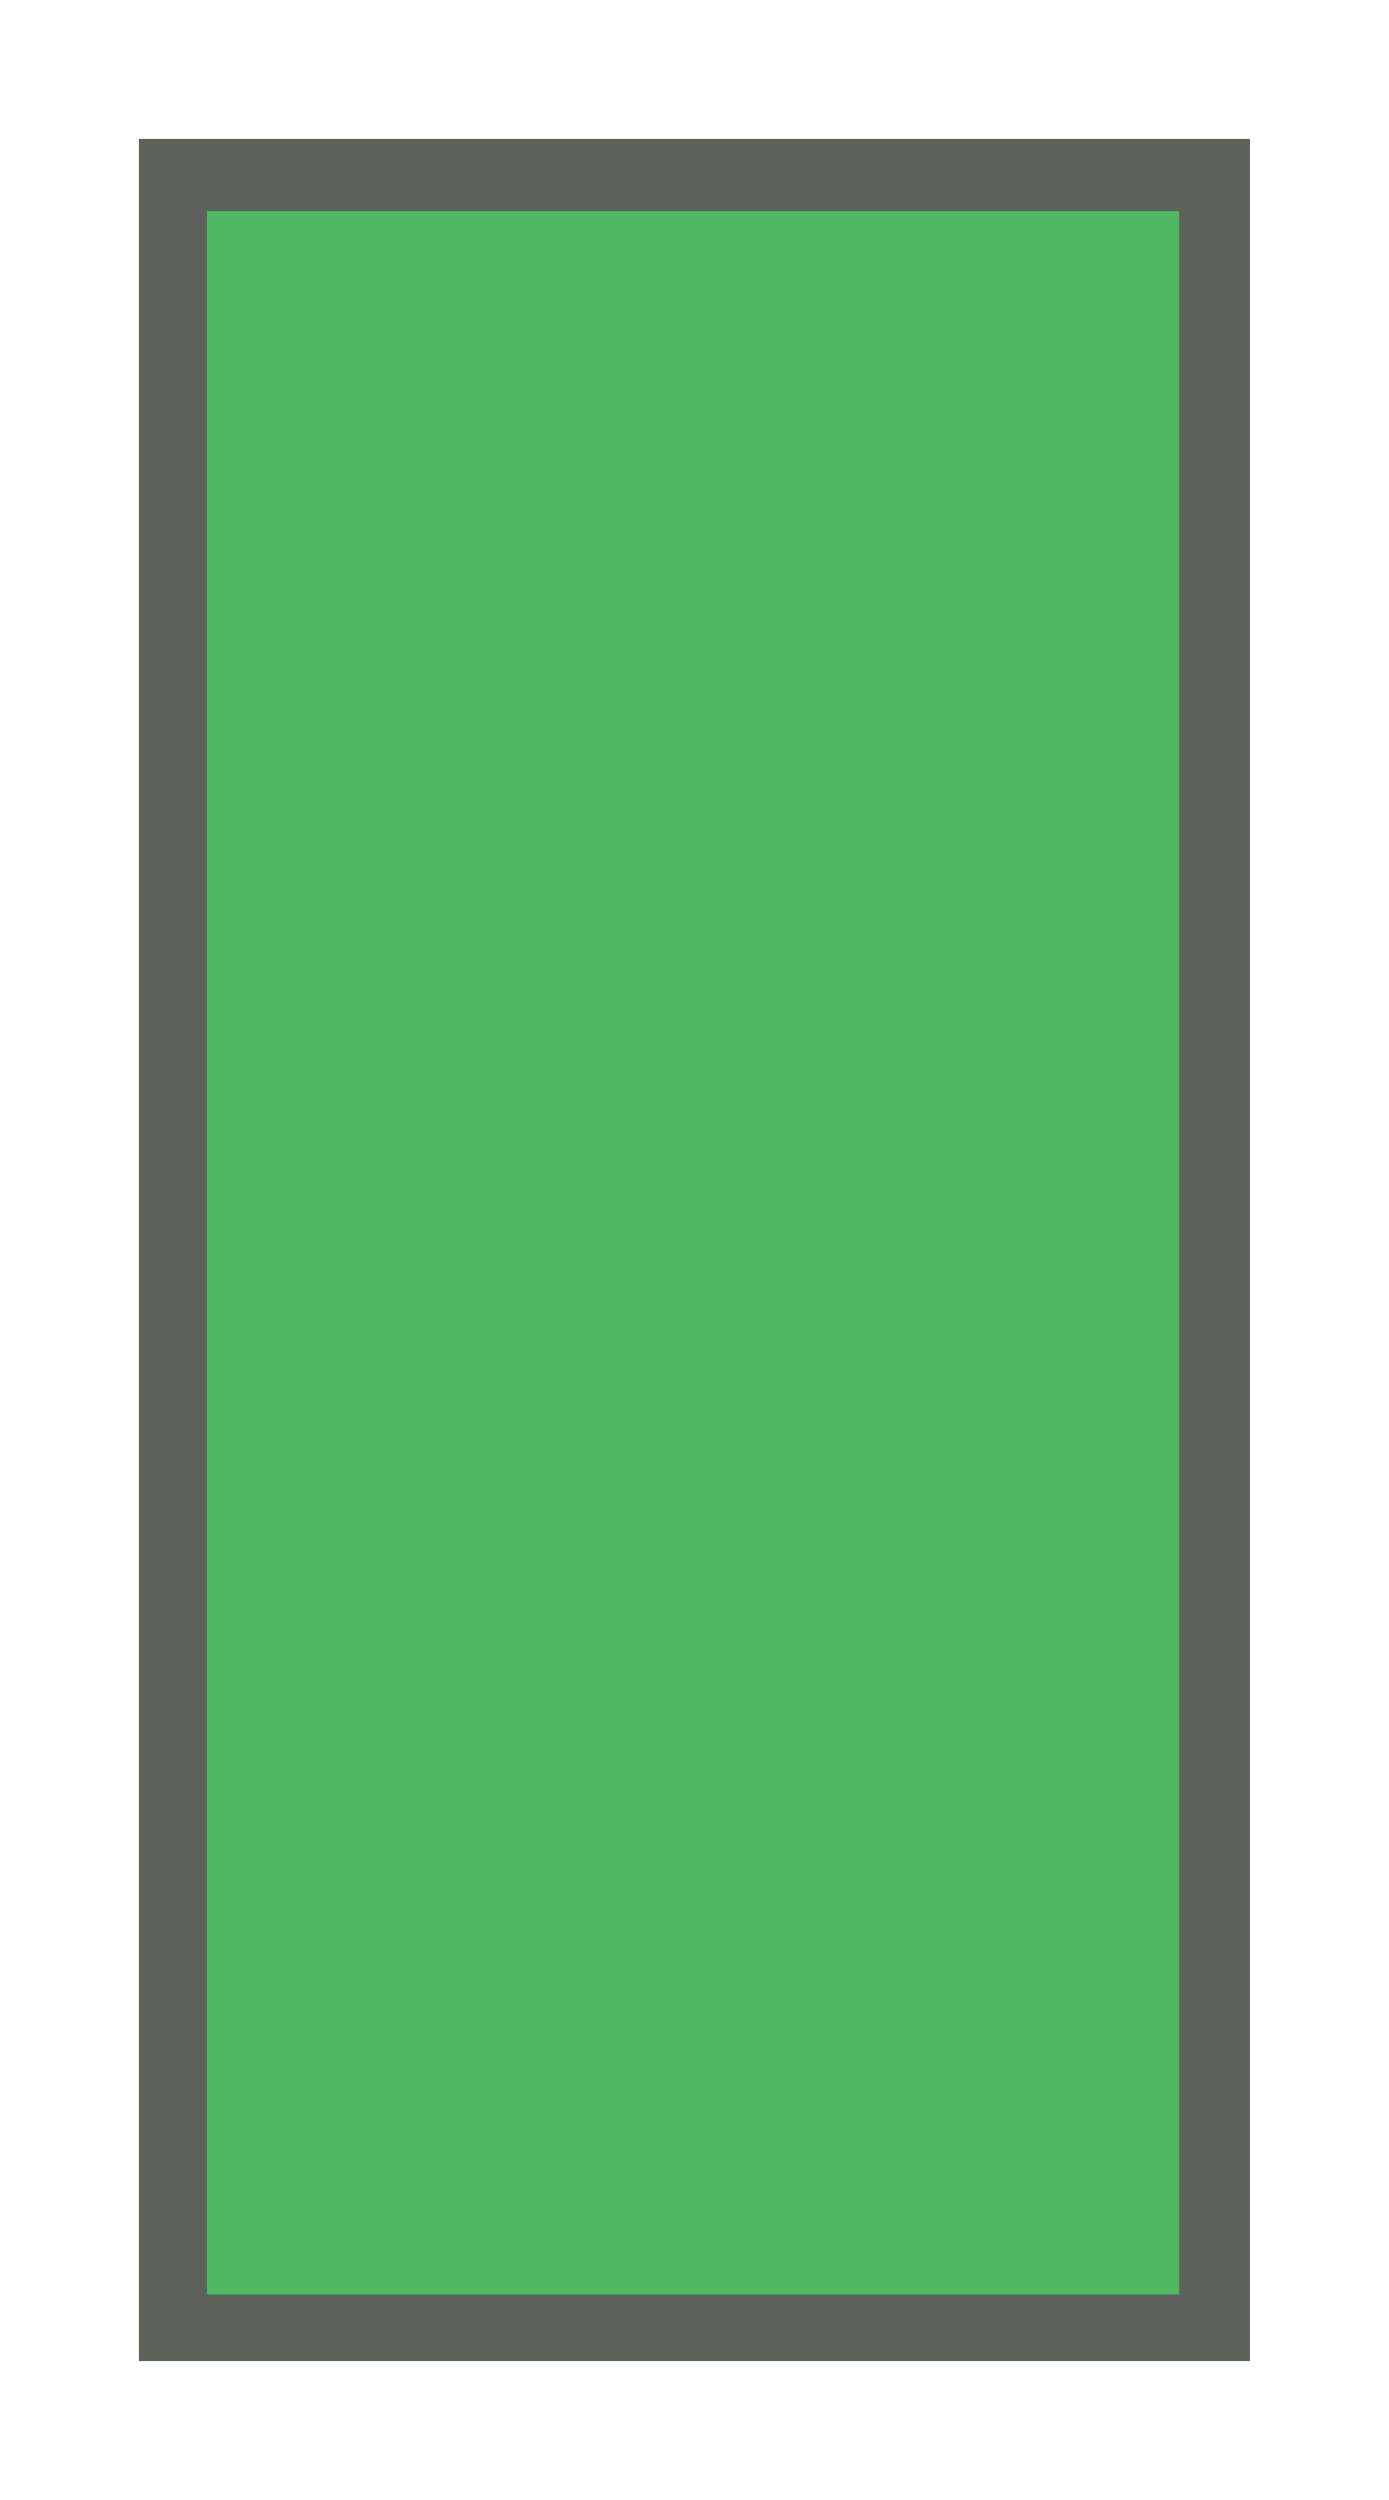
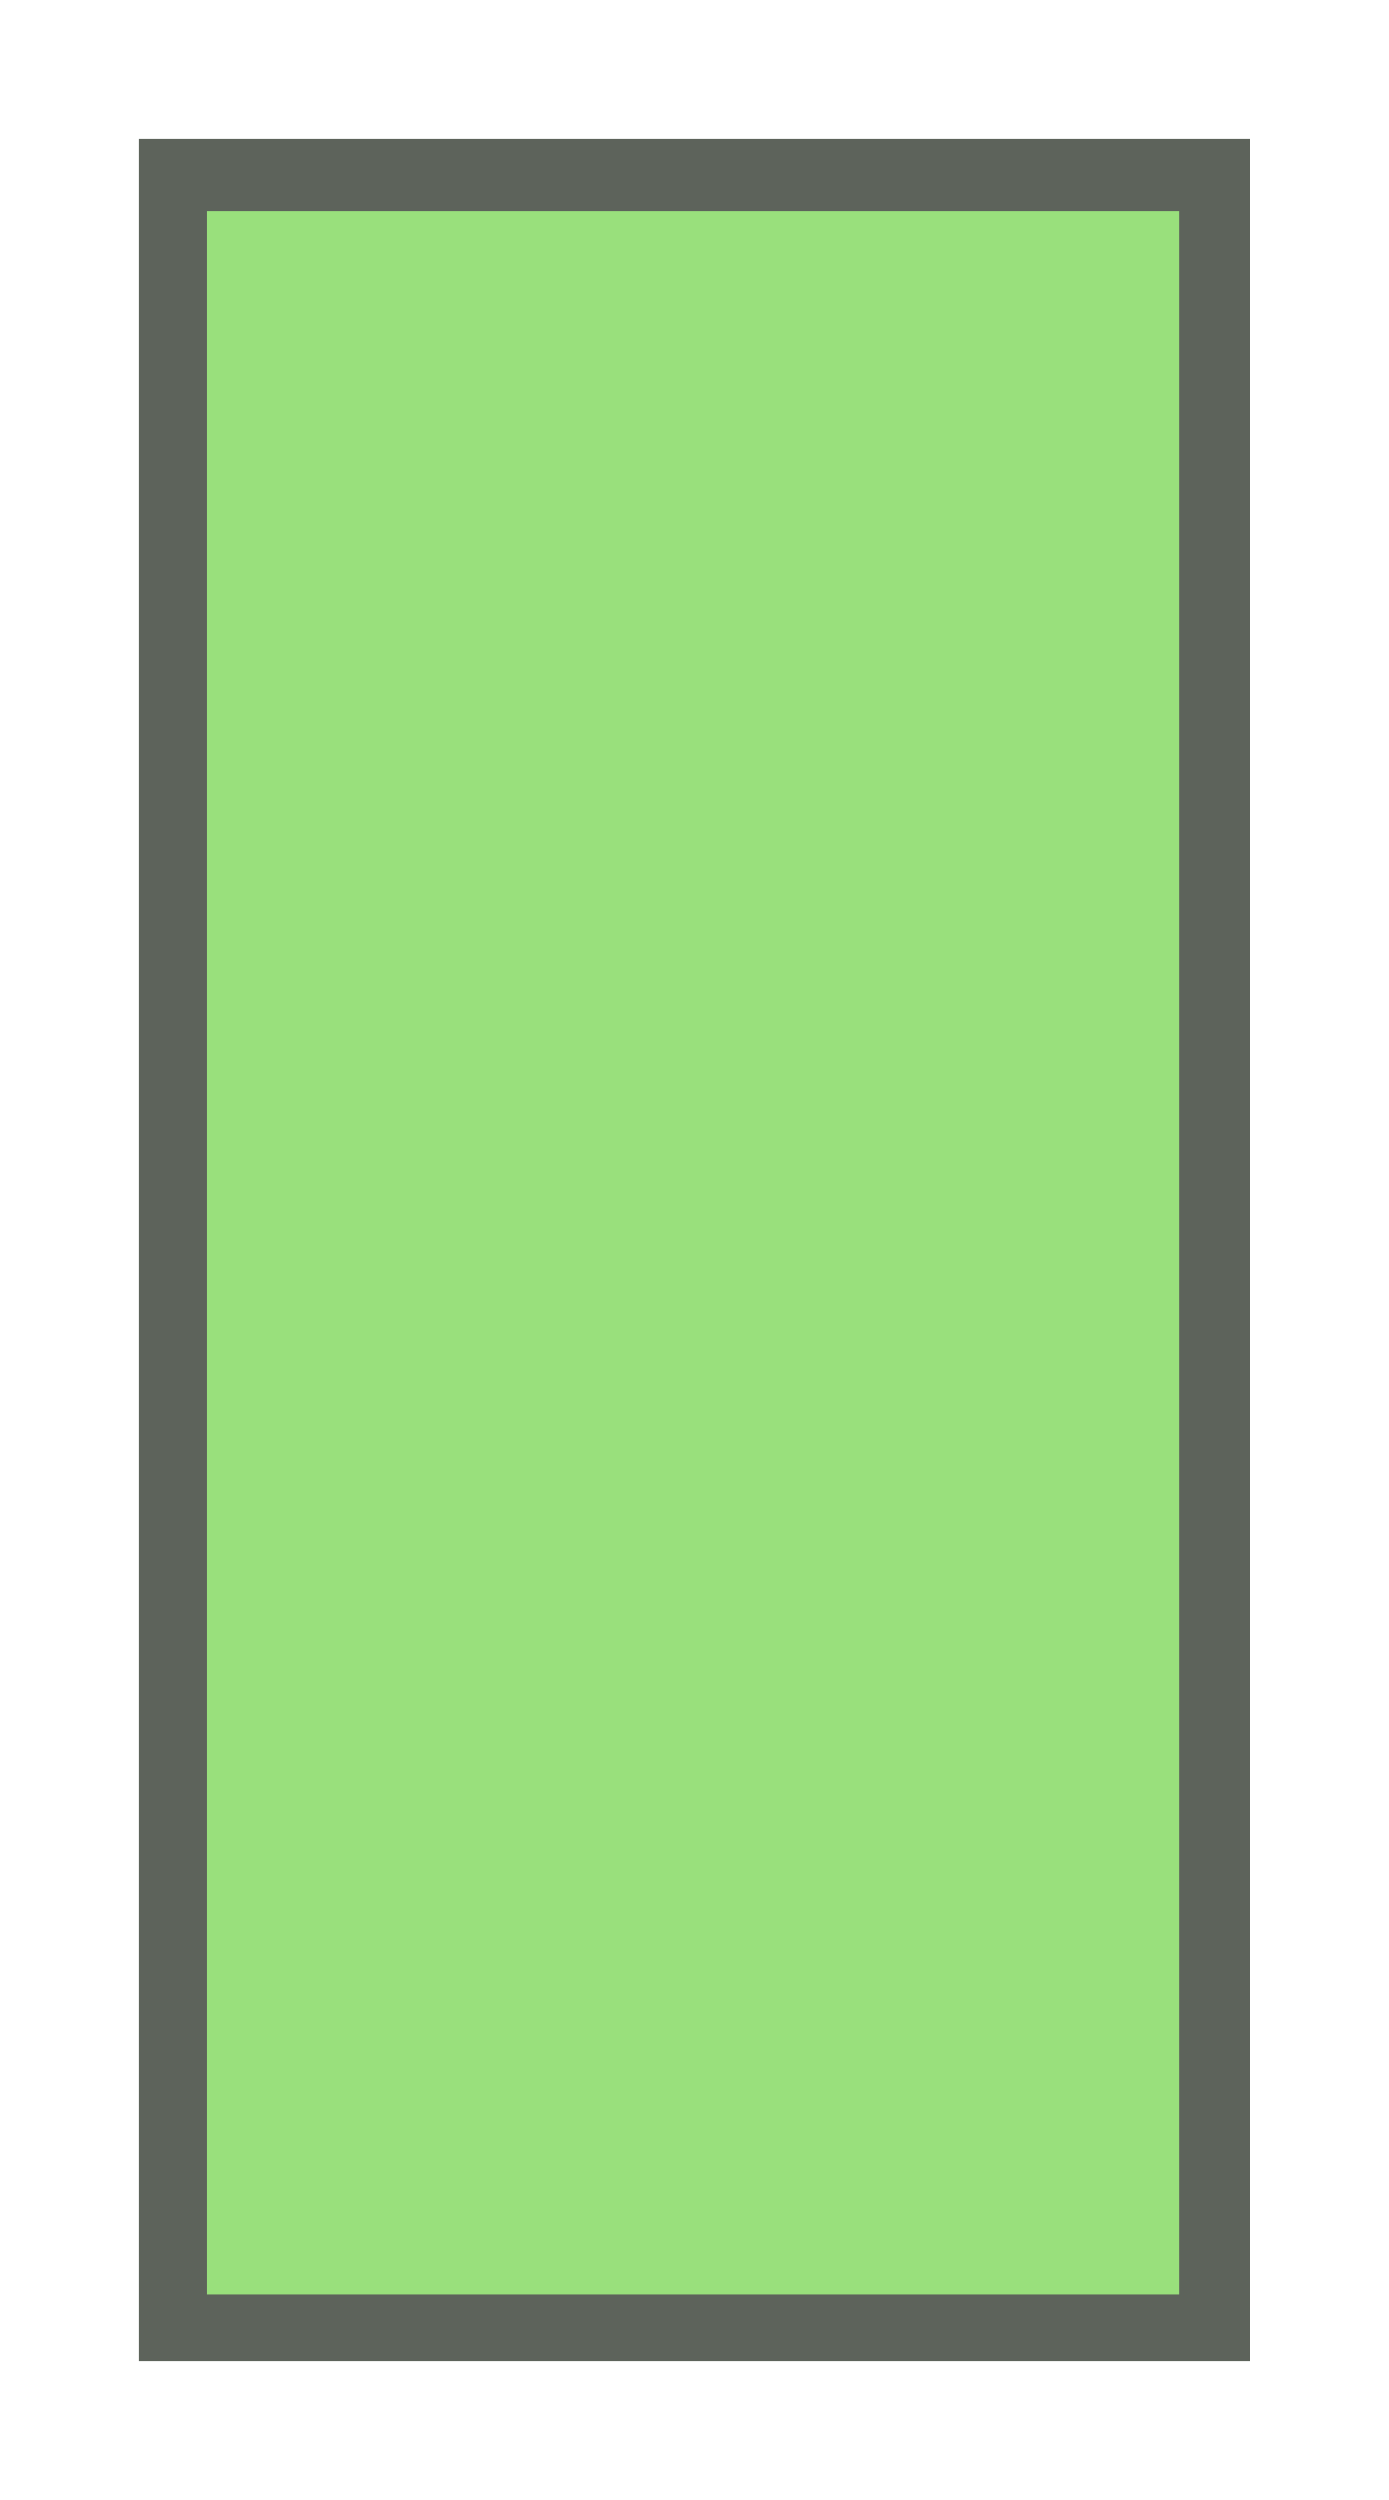
<svg xmlns="http://www.w3.org/2000/svg" id="Layer_1" data-name="Layer 1" viewBox="0 0 10 18" version="1.1">
  <defs id="defs21">
    <style id="style19">.cls-1{fill:#bfe6f1;}.cls-2{fill:#5b5d5e;}</style>
  </defs>
-   <rect class="cls-1" x="1.25" y="1.24" width="7.51" height="15.52" id="rect25" style="fill:#50B762;fill-opacity:1" />
+   <rect class="cls-1" x="1.25" y="1.24" width="7.51" height="15.52" id="rect25" style="fill:#99E07C;fill-opacity:1" />
  <path class="cls-2" d="M9,17H1V1H9Zm-7.51-.48h7v-15h-7Z" id="path27" style="fill:#5D635B;fill-opacity:1" />
</svg>
